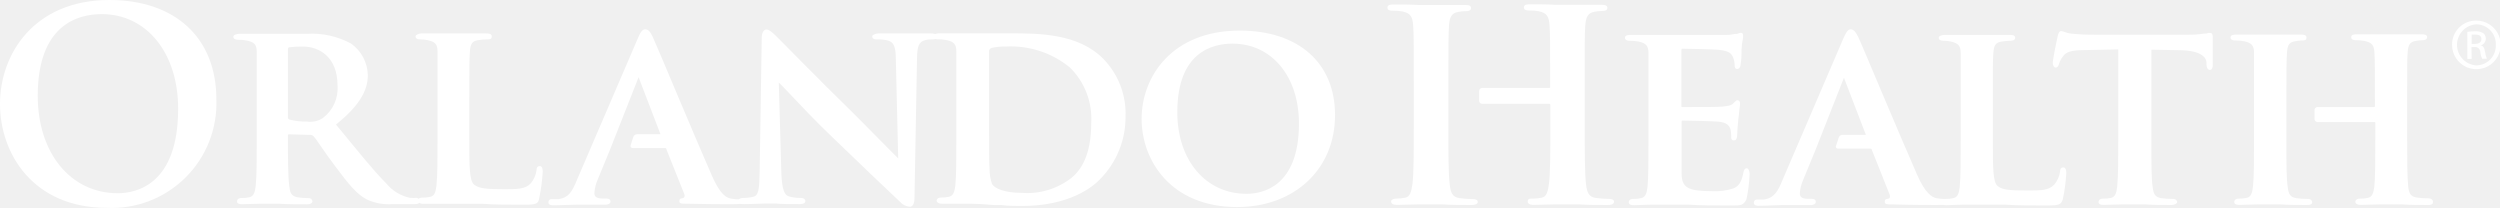
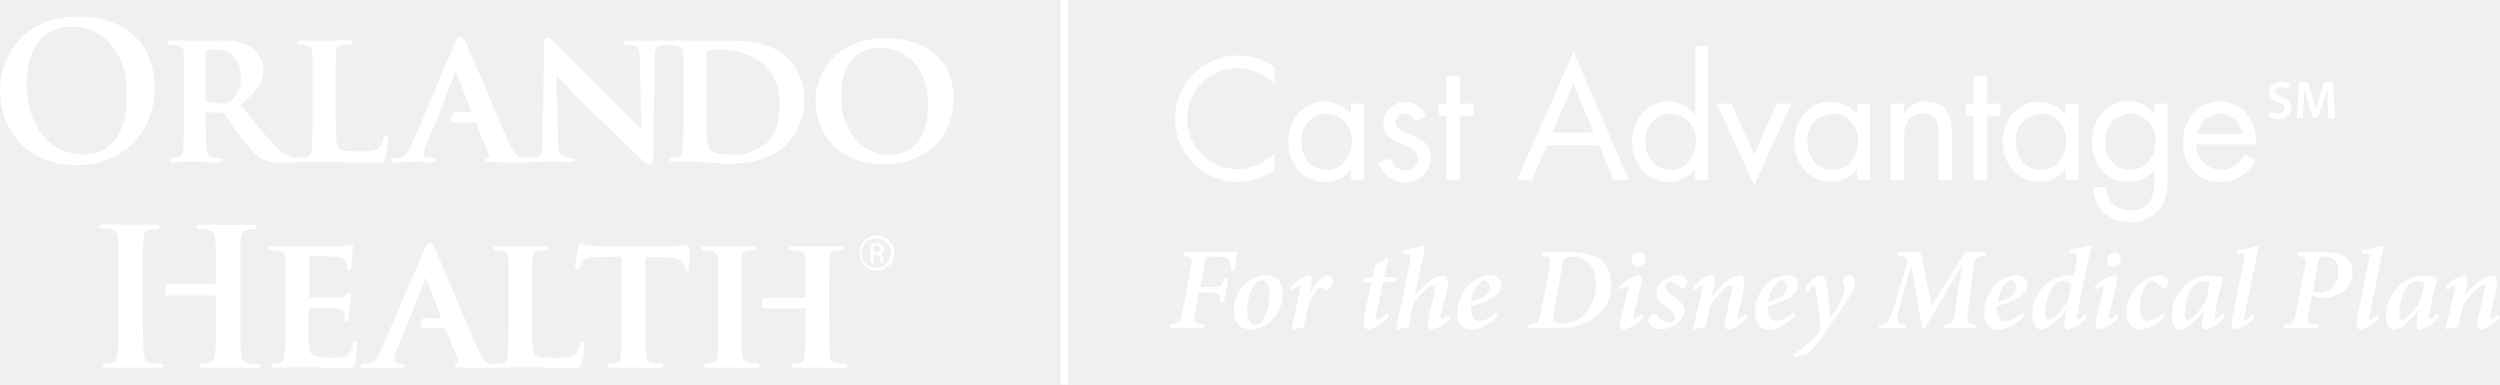
- <svg xmlns="http://www.w3.org/2000/svg" id="Layer_1" data-name="Layer 1" viewBox="0 0 255.01 21.19">
+ <svg xmlns="http://www.w3.org/2000/svg" id="Layer_1" data-name="Layer 1" viewBox="0 0 373.67 57.49">
  <g>
-     <path d="M434.39,387.5a2.48,2.48,0,1,1-2.46,2.47,2.44,2.44,0,0,1,2.46-2.47Zm0,.38a2.1,2.1,0,0,0,0,4.19,2,2,0,0,0,2-2.09,2,2,0,0,0-2-2.1Zm-.46,3.53h-.44v-2.76a5.39,5.39,0,0,1,.78-.06,1.48,1.48,0,0,1,.86.2.73.73,0,0,1-.29,1.25v0c.24,0,.41.26.46.67a2.49,2.49,0,0,0,.18.68H435a2,2,0,0,1-.19-.7.52.52,0,0,0-.59-.49h-.31Zm0-1.53h.32c.36,0,.67-.13.67-.47s-.18-.48-.67-.48l-.32,0Z" transform="translate(-181.81 -385.4)" fill="#fff" />
    <g>
-       <path d="M192.7,406.6c-7.48,0-10.89-5.5-10.89-10.6s3.49-10.6,11.16-10.6c6.73,0,10.91,3.88,10.91,10.12A10.68,10.68,0,0,1,192.7,406.6Zm-.51-19.76c-2.44,0-6.53,1.08-6.53,8.33,0,5.85,3.36,9.94,8.16,9.94,1.85,0,6.16-.84,6.16-8.6C200,390.82,196.77,386.84,192.19,386.84Z" transform="translate(-181.81 -385.4)" fill="#fff" />
-       <path d="M224.12,406.22h-2.25a5.27,5.27,0,0,1-2.61-.46c-1-.5-1.84-1.49-3.24-3.38-.53-.69-1.07-1.46-1.5-2.09s-.6-.87-.73-1a.48.48,0,0,0-.38-.13l-2.12-.06a.1.1,0,0,0-.11.11v.33c0,1.8,0,3.79.14,4.85.07.64.17,1,.85,1.14a8.86,8.86,0,0,0,1.14.08.35.35,0,0,1,.37.31c0,.1-.06.32-.56.32-.91,0-2.08,0-2.86-.06l-.82,0-1,0c-.61,0-1.37.05-1.92.05s-.53-.2-.53-.32.11-.31.44-.31a3.47,3.47,0,0,0,.82-.08c.43-.1.56-.48.64-1.14.11-1,.11-2.77.11-4.85v-4c0-3.48,0-4.1,0-4.83s-.23-1-1-1.16a3.83,3.83,0,0,0-.91-.08c-.3,0-.48-.12-.48-.32s.41-.29.59-.29c.78,0,1.62,0,2.3,0l.94,0,2,0,1.67,0a8.36,8.36,0,0,1,4.52,1,4.07,4.07,0,0,1,1.7,3.21c0,1.7-1,3.22-3.25,5.05l.28.33c2,2.42,3.51,4.33,4.85,5.67a4.29,4.29,0,0,0,2.42,1.47l.06,0a2.28,2.28,0,0,0,.55,0,.35.35,0,0,1,.38.31C224.66,406.22,224.28,406.22,224.12,406.22Zm-11.4-16.07a9.77,9.77,0,0,0-1.38.07c-.11,0-.16.08-.16.25v6.79c0,.22,0,.27.17.34a6.57,6.57,0,0,0,1.77.2,2.31,2.31,0,0,0,1.62-.36,3.78,3.78,0,0,0,1.5-3.32C216.24,391.19,214.34,390.15,212.72,390.15Z" transform="translate(-181.81 -385.4)" fill="#fff" />
-       <path d="M235.31,406.28c-1.73,0-3.08,0-4.24-.09l-.87,0-2.26,0h-.44l-.91,0h-.34c-.45,0-.91,0-1.29,0s-.54-.2-.54-.32.12-.31.46-.31a3.5,3.5,0,0,0,.81-.08c.44-.1.56-.48.64-1.14.11-1,.11-2.77.11-4.85v-4c0-3.48,0-4.1,0-4.83s-.23-1-1-1.16a3,3,0,0,0-.76-.08c-.4,0-.48-.17-.48-.32s.38-.29.57-.29c.64,0,1.38,0,2,0l1.22,0,1.39,0,2,0c.19,0,.59,0,.59.29s-.17.32-.51.32a5,5,0,0,0-.9.08c-.58.1-.77.36-.82,1.17s-.06,1.34-.06,4.82v4c0,2.89,0,4.34.49,4.74s1.27.47,3.09.47c1.32,0,2.16,0,2.71-.62a2.67,2.67,0,0,0,.57-1.33c0-.12,0-.41.34-.41.13,0,.29.1.29.58a17.61,17.61,0,0,1-.35,2.65C236.72,406.17,236.57,406.28,235.31,406.28Z" transform="translate(-181.81 -385.4)" fill="#fff" />
-       <path d="M274.62,406.49a1.45,1.45,0,0,1-1-.5c-1.37-1.28-4.27-4.05-6.89-6.58-1.67-1.59-3.29-3.31-4.36-4.44-.54-.56-.94-1-1.12-1.15l.26,9.21c.06,1.9.4,2.28.76,2.4a4,4,0,0,0,1.21.16c.35,0,.48.17.48.31,0,.32-.45.32-.61.32-1,0-1.84,0-2.39-.06l-.68,0-.4,0c-.48,0-1.29.06-2.14.06-.25,0-.62,0-.62-.32,0-.17.2-.31.46-.31a4.54,4.54,0,0,0,1.05-.11c.56-.14.64-.7.67-2.69l.21-13.53c0-.51.2-.85.48-.85s.6.3,1,.68l.09.09.33.33c1,1,4,4.08,6.95,6.95.92.91,2.34,2.34,3.48,3.5.78.79,1.41,1.43,1.59,1.6h0l-.24-10.07c0-1.42-.25-1.75-.75-1.94a4,4,0,0,0-1.21-.13c-.37,0-.45-.17-.45-.32s.4-.29.63-.29h0c.76,0,1.51,0,2.11,0l.9,0,.45,0c.43,0,1.08,0,1.86,0,.24,0,.61,0,.61.29s-.13.32-.48.32a2.25,2.25,0,0,0-.7.08c-.61.18-.78.57-.81,1.81l-.26,14.38C275.08,406.28,274.83,406.49,274.62,406.49Z" transform="translate(-181.81 -385.4)" fill="#fff" />
-       <path d="M286.07,406.41c-.65,0-1.39,0-2.1-.09l-.73,0c-1-.09-1.82-.14-2.38-.14h-.44l-.9,0h-.33c-.45,0-.92,0-1.31,0s-.53-.2-.53-.32.12-.31.45-.31a3.44,3.44,0,0,0,.81-.08c.44-.1.56-.48.65-1.14.1-1,.1-2.77.1-4.85v-4c0-3.48,0-4.1,0-4.83s-.24-1-1-1.16a3.92,3.92,0,0,0-.92-.08c-.3,0-.48-.12-.48-.32s.42-.29.6-.29c.73,0,1.51,0,2.2,0l1.22,0,1.35,0c.75,0,1.67,0,2.49,0,2.94,0,7,0,9.56,2.63a8,8,0,0,1,2.24,5.85A9,9,0,0,1,294,403.7C293.22,404.52,290.81,406.41,286.07,406.41Zm-1.69-16.26a5.44,5.44,0,0,0-1.42.14.35.35,0,0,0-.26.4c0,.77,0,2.64,0,4.45V398c0,2.34,0,4.15.05,4.62a4.53,4.53,0,0,0,.26,1.57c.29.43,1.24.88,3,.88a7.32,7.32,0,0,0,5.11-1.54c1.33-1.1,2-2.93,2-5.6a7.31,7.31,0,0,0-2.17-5.64A9.49,9.49,0,0,0,284.38,390.15Z" transform="translate(-181.81 -385.4)" fill="#fff" />
-       <path d="M308,406.52c-6.69,0-9.74-4.68-9.74-9s3.12-9,10-9c6,0,9.73,3.3,9.73,8.61C318,402.64,313.86,406.52,308,406.52Zm-.46-16.67c-2.11,0-5.64.9-5.64,7,0,4.9,2.9,8.32,7.06,8.32,1.61,0,5.35-.7,5.35-7.19C314.3,393.17,311.52,389.85,307.53,389.85Z" transform="translate(-181.81 -385.4)" fill="#fff" />
-       <path d="M256.41,406.23c-.82,0-2.55,0-4.53-.05h-.12c-.39,0-.65,0-.65-.25s.1-.29.36-.32a.23.23,0,0,0,.14-.12.33.33,0,0,0,0-.29l-1.83-4.59c0-.09-.08-.11-.17-.11h-3.26a.23.23,0,0,1-.2-.09.24.24,0,0,1,0-.23l.26-.82a.42.42,0,0,1,.38-.27h2.39v0l-2.24-5.84a.76.76,0,0,0,0-.11.45.45,0,0,0,0,.11l0,.05-2.9,7.35-1.26,3.06a4.09,4.09,0,0,0-.34,1.37c0,.3.1.57.86.57h.35c.29,0,.43.1.43.32s-.32.31-.46.31c-.39,0-.87,0-1.34,0s-.92,0-1.29,0l-.47,0c-.53,0-1.41.06-2.26.06-.18,0-.51,0-.51-.31a.31.31,0,0,1,.35-.32h.34l.35,0c1-.14,1.37-.72,1.89-2l6.18-14.37c.25-.6.45-.95.76-.95s.53.25.77.77,1.33,3.09,2.55,6,2.69,6.32,3.46,8.1c.87,2,1.5,2.32,2,2.4a5.35,5.35,0,0,0,.87.08c.34,0,.4.2.4.32S257.27,406.23,256.41,406.23Z" transform="translate(-181.81 -385.4)" fill="#fff" />
-       <path d="M331.89,406.31c-1.06,0-2.08,0-2.91-.06l-1.28,0-1.26,0c-.7,0-1.51.05-2.12.05-.41,0-.61-.12-.61-.35s.37-.29.51-.29a4.78,4.78,0,0,0,.94-.1c.46-.09.61-.55.73-1.42.13-1.11.13-3.24.13-5.7v-4.72c0-4.1,0-4.83-.06-5.69s-.22-1.28-1.09-1.46a5.25,5.25,0,0,0-1-.08c-.17,0-.54,0-.54-.32s.42-.31.65-.31c.85,0,1.79,0,2.55.05l1.31,0,1.31,0c.7,0,1.48,0,2.07,0,.31,0,.64,0,.64.31s-.36.32-.56.32a3.92,3.92,0,0,0-.76.08c-.64.12-.88.48-.93,1.46s-.06,1.59-.06,5.69v4.72c0,2.46,0,4.59.14,5.73.09.83.27,1.29,1,1.39a11.91,11.91,0,0,0,1.36.1c.41,0,.5.16.5.29S332.42,406.31,331.89,406.31Z" transform="translate(-181.81 -385.4)" fill="#fff" />
-       <path d="M345.82,406.31c-1.06,0-2.09,0-2.91-.06l-1.27,0-1.28,0c-.7,0-1.49.05-2.08.05-.16,0-.64,0-.64-.35s.36-.29.5-.29a4.37,4.37,0,0,0,.95-.1c.5-.1.62-.68.72-1.42.14-1.11.14-3.24.14-5.7v-2.36a.09.09,0,0,0-.09-.09H333a.31.31,0,0,1-.31-.31v-1a.31.31,0,0,1,.31-.31h6.84c.06,0,.09,0,.09-.11v-.56c0-4.1,0-4.83-.06-5.69s-.22-1.28-1.09-1.46a4.94,4.94,0,0,0-1-.08c-.17,0-.53,0-.53-.32s.41-.31.64-.31c.85,0,1.79,0,2.55.05l1.31,0,1.31,0c.69,0,1.48,0,2.07,0,.23,0,.64,0,.64.31s-.38.32-.56.32a3.92,3.92,0,0,0-.76.08c-.64.12-.88.48-.94,1.46s-.05,1.59-.05,5.69v4.72c0,2.46,0,4.59.13,5.73.1.83.28,1.29,1,1.39a11.91,11.91,0,0,0,1.36.1c.41,0,.5.16.5.29S346.35,406.31,345.82,406.31Z" transform="translate(-181.81 -385.4)" fill="#fff" />
-       <path d="M358.49,406.36c-1.85,0-3.23,0-4.35-.08l-1,0c-.69,0-1.28,0-1.77,0H351l-.91,0h0c-.56,0-1.13.05-1.61.05s-.53-.18-.53-.32.12-.32.45-.32a2.93,2.93,0,0,0,.81-.08c.44-.09.57-.47.65-1.13.1-1,.1-2.77.1-4.85v-4c0-3.47,0-4.1,0-4.82s-.23-1-1-1.17a4.69,4.69,0,0,0-.92-.08c-.43,0-.48-.22-.48-.31,0-.29.42-.29.61-.29l2.2,0,1.21,0H358c.31,0,.59-.07.79-.1l.2,0,.15-.05a.71.71,0,0,1,.23-.06c.09,0,.24,0,.24.29a1.12,1.12,0,0,1,0,.22,6.76,6.76,0,0,0-.16,1.26c0,.09,0,.26,0,.46,0,.39-.07.87-.1,1.06v0c0,.13-.11.4-.34.4s-.26-.24-.26-.37a2.14,2.14,0,0,0-.15-.8c-.17-.36-.32-.68-1.5-.79-.39-.05-3.21-.11-3.7-.11-.05,0-.08.05-.08.14v5.64c0,.17,0,.17.08.17,2.29,0,3.79,0,4.13-.05.54-.06.88-.1,1.08-.33l.16-.15c.09-.09.17-.17.27-.17a.29.29,0,0,1,.26.32c0,.09,0,.29-.08.76,0,.23-.06.53-.1.91s-.11,1.37-.11,1.52c0,.48-.17.59-.32.59a.25.25,0,0,1-.29-.27,2.32,2.32,0,0,0,0-.24,4.08,4.08,0,0,0-.06-.58c-.11-.37-.34-.74-1.25-.82-.41-.05-3.07-.11-3.69-.11,0,0-.06,0-.06.17v1.82c0,.23,0,.56,0,.93,0,.88,0,2,0,2.45,0,1.48.66,1.83,3.11,1.83a6,6,0,0,0,2.2-.29c.56-.25.82-.69,1-1.63.05-.22.11-.41.34-.41s.29.45.29.61a16.18,16.18,0,0,1-.32,2.54C359.65,406.36,359.38,406.36,358.49,406.36Z" transform="translate(-181.81 -385.4)" fill="#fff" />
-       <path d="M390.65,406.36c-1.75,0-3.1,0-4.24-.08l-.77,0c-.87,0-1.62,0-2.37,0h-.43l-.91,0h0c-.56,0-1.13.05-1.6.05s-.53-.2-.53-.32,0-.32.45-.32a2.93,2.93,0,0,0,.81-.08c.44-.09.56-.47.65-1.13.1-1,.1-2.77.1-4.85v-4c0-3.47,0-4.1,0-4.82s-.24-1-1-1.17a3,3,0,0,0-.75-.08c-.32,0-.49-.1-.49-.31s.38-.29.59-.29l2,0,1.22,0,1.33,0,2.08,0c.2,0,.58,0,.58.29s-.38.31-.5.31a5.88,5.88,0,0,0-.9.08c-.59.1-.77.36-.83,1.17s-.05,1.35-.05,4.82v4c0,2.88,0,4.33.48,4.74s1.28.46,3.1.46c1.31,0,2.15,0,2.7-.62a2.65,2.65,0,0,0,.58-1.32c0-.14,0-.41.34-.41.13,0,.29.1.29.58a17.45,17.45,0,0,1-.35,2.65C392.05,406.25,391.9,406.36,390.65,406.36Z" transform="translate(-181.81 -385.4)" fill="#fff" />
-       <path d="M403.3,406.31c-.94,0-1.89,0-2.65-.06l-1.17,0-1.14,0c-.66,0-1.41.05-1.94.05s-.53-.2-.53-.32.11-.32.45-.32a3.25,3.25,0,0,0,.81-.07c.44-.1.57-.5.64-1.14.11-1,.11-2.77.11-4.85v-9.16l-3.44.07c-1.36,0-1.9.19-2.22.67a2.38,2.38,0,0,0-.39.76c-.05.17-.12.35-.34.35s-.29-.34-.29-.46c0-.39.46-2.61.51-2.78s.12-.48.34-.48a.83.83,0,0,1,.31.08,3,3,0,0,0,.72.18,21.75,21.75,0,0,0,2.35.11H405a9.11,9.11,0,0,0,1.6-.11c.2,0,.34,0,.45-.07l.21,0c.26,0,.26.28.26.56s0,.73,0,1.26,0,1.19,0,1.5c0,.14-.05.45-.29.45s-.33-.24-.35-.52l0-.24c0-.37-.36-1.22-2.72-1.25l-2.9-.05v9.16c0,2.51,0,4,.13,4.87.09.68.24,1,.85,1.11a7.72,7.72,0,0,0,1.2.08c.31,0,.45.17.45.32S403.63,406.31,403.3,406.31Z" transform="translate(-181.81 -385.4)" fill="#fff" />
-       <path d="M429.49,406.31c-.93,0-1.86,0-2.61-.06l-1.12,0-1.18,0c-.66,0-1.42.05-1.93.05s-.59-.2-.59-.32.14-.32.45-.32a3.12,3.12,0,0,0,.84-.08c.43-.09.56-.47.65-1.13.1-1,.1-2.75.1-4.8v-1.75s0-.05-.06-.05h-5.83a.31.31,0,0,1-.31-.32v-.9a.31.31,0,0,1,.31-.31H424s.06,0,.06-.08v-.49c0-3.39,0-4.26-.05-5v0c-.05-.74-.23-1-1-1.17a4.3,4.3,0,0,0-.89-.08c-.4,0-.48-.17-.48-.31,0-.29.38-.29.59-.29l2.34,0,1.2,0,1.18,0,1.85,0c.21,0,.59,0,.59.29,0,.12-.07.31-.51.31a4.89,4.89,0,0,0-.68.08c-.56.1-.74.37-.8,1.17s-.05,1.35-.05,4.82v4c0,2.08,0,3.88.11,4.87.08.69.23,1,.87,1.11a7.64,7.64,0,0,0,1.2.08c.28,0,.45.16.45.32S430,406.31,429.49,406.31Z" transform="translate(-181.81 -385.4)" fill="#fff" />
-       <path d="M417.12,406.31c-.93,0-1.88,0-2.65-.06l-1.19,0-1.12,0c-.65,0-1.38.05-1.91.05s-.54-.2-.54-.32.12-.32.46-.32a3,3,0,0,0,.81-.08c.44-.09.56-.47.64-1.13.11-1,.11-2.77.11-4.85v-4c0-3.47,0-4.1,0-4.82s-.23-1-1-1.17a4.77,4.77,0,0,0-.92-.08c-.43,0-.48-.22-.48-.31,0-.29.41-.29.59-.29l2.27,0,1.19,0,1.2,0,1.93,0c.19,0,.57,0,.57.29s-.17.31-.51.31a4,4,0,0,0-.66.08c-.58.1-.77.36-.82,1.17s-.06,1.55-.06,5v3.9c0,2.46,0,3.94.14,4.82.08.68.23,1,.85,1.11a7.67,7.67,0,0,0,1.19.08c.31,0,.45.17.45.32S417.62,406.31,417.12,406.31Z" transform="translate(-181.81 -385.4)" fill="#fff" />
-       <path d="M379.37,406.31c-.83,0-2.55,0-4.54-.06h-.12c-.39,0-.65,0-.65-.26s.11-.29.36-.32a.2.2,0,0,0,.15-.11.38.38,0,0,0,0-.29l-1.83-4.59c0-.1-.08-.12-.17-.12H369.3a.22.22,0,0,1-.2-.1.2.2,0,0,1,0-.21l.27-.82a.41.41,0,0,1,.31-.27h2.46v0l-2.24-5.83,0-.11,0,.11v0l-2.9,7.36-1.26,3.06a4,4,0,0,0-.34,1.37c0,.29.1.56.86.56h.35c.29,0,.42.11.42.32s-.31.32-.45.32c-.39,0-.87,0-1.34,0s-.92,0-1.29,0l-.47,0c-.53,0-1.41.07-2.27.07-.17,0-.5,0-.5-.32a.31.31,0,0,1,.34-.32h.7c1.06-.16,1.44-.89,1.89-2l6.17-14.36c.26-.61.47-1,.77-1s.52.26.77.77,1.23,2.87,2.35,5.51c1.33,3.13,2.84,6.69,3.66,8.55s1.5,2.32,2,2.4a4.92,4.92,0,0,0,.87.08c.35,0,.4.2.4.32C380.47,406.27,380.23,406.31,379.37,406.31Z" transform="translate(-181.81 -385.4)" fill="#fff" />
+       <g>
+         <path d="M11.4,24.66C3.57,24.66,0,18.91,0,13.57S3.65,2.47,11.68,2.47c7.05,0,11.43,4.06,11.43,10.59A11.68,11.68,0,0,1,20,21.29,11.6,11.6,0,0,1,11.4,24.66ZM10.86,4C8.31,4,4,5.11,4,12.7c0,6.12,3.52,10.4,8.55,10.4,1.93,0,6.44-.88,6.44-9C19,8.14,15.67,4,10.86,4Z" fill="#fff" />
+         <path d="M44.3,24.27H41.94a5.52,5.52,0,0,1-2.74-.49c-1-.53-1.92-1.56-3.39-3.54-.55-.72-1.11-1.53-1.56-2.18s-.64-.91-.77-1.07a.49.49,0,0,0-.39-.14l-2.23-.06c-.07,0-.11,0-.11.12v.34c0,1.89,0,4,.14,5.07.08.68.18,1.1.89,1.2a9.8,9.8,0,0,0,1.2.08.36.36,0,0,1,.38.34c0,.1,0,.33-.58.33-1,0-2.18,0-3-.07l-.85,0-1,0c-.64,0-1.43.06-2,.06s-.56-.21-.56-.33.12-.34.47-.34a3.76,3.76,0,0,0,.85-.08c.46-.1.59-.5.68-1.2.1-1,.1-2.89.1-5.07V13c0-3.64,0-4.3,0-5s-.24-1-1-1.22a4.22,4.22,0,0,0-1-.09c-.32,0-.5-.12-.5-.33s.43-.3.62-.3c.81,0,1.7,0,2.41,0l1,0,2.1,0,1.75,0a8.77,8.77,0,0,1,4.73,1,4.23,4.23,0,0,1,1.78,3.35c0,1.79-1,3.37-3.4,5.29l.29.35c2,2.53,3.67,4.53,5.08,5.94a4.67,4.67,0,0,0,2.54,1.54h.06a2.52,2.52,0,0,0,.58.05.37.37,0,0,1,.39.34C44.86,24.27,44.47,24.27,44.3,24.27ZM32.36,7.43a7.68,7.68,0,0,0-1.45.09c-.12,0-.16.08-.16.26v7.11c0,.22,0,.28.18.35a6.8,6.8,0,0,0,1.85.21,2.41,2.41,0,0,0,1.69-.37A4,4,0,0,0,36,11.6C36,8.52,34.06,7.43,32.36,7.43Z" fill="#fff" />
+         <path d="M56,24.32c-1.82,0-3.23,0-4.44-.09h-.91c-.87,0-1.62,0-2.37,0h-.46l-.95,0-.36,0c-.46,0-.94,0-1.35,0s-.56-.21-.56-.33.13-.34.48-.34a3.82,3.82,0,0,0,.85-.08c.45-.1.58-.5.67-1.2.11-1,.11-2.89.11-5.07V13c0-3.64,0-4.3,0-5s-.24-1-1-1.22a2.72,2.72,0,0,0-.79-.09c-.42,0-.5-.18-.5-.33s.4-.3.59-.3c.67,0,1.46,0,2.15,0l1.27,0,1.45,0L52,6c.2,0,.61,0,.61.3s-.18.33-.52.33a5.61,5.61,0,0,0-1,.09c-.61.1-.8.38-.86,1.22s-.06,1.41-.06,5v4.22c0,3,0,4.54.51,5s1.33.48,3.24.48c1.38,0,2.26,0,2.84-.65a2.77,2.77,0,0,0,.59-1.38c0-.14.05-.44.36-.44.14,0,.3.1.3.61a18.44,18.44,0,0,1-.37,2.78C57.48,24.21,57.33,24.32,56,24.32Z" fill="#fff" />
+         <path d="M97.17,24.55A1.52,1.52,0,0,1,96.1,24c-1.44-1.34-4.48-4.24-7.22-6.89-1.74-1.66-3.44-3.46-4.56-4.64-.56-.59-1-1-1.17-1.21l.27,9.65c.06,2,.42,2.37.79,2.51a4.36,4.36,0,0,0,1.27.16c.37,0,.5.18.5.34,0,.33-.46.33-.64.33-1,0-1.92,0-2.5-.07l-.7,0-.43,0c-.5,0-1.35.07-2.24.07-.26,0-.64,0-.64-.33s.2-.34.47-.34a5,5,0,0,0,1.1-.11c.58-.15.67-.74.7-2.82l.23-14.16c0-.53.2-.89.5-.89s.63.31,1,.71l.1.1.34.34c1,1.06,4.2,4.27,7.28,7.27,1,1,2.45,2.46,3.63,3.66.83.84,1.49,1.51,1.68,1.69h0L95.63,8.84c0-1.49-.27-1.83-.8-2a3.94,3.94,0,0,0-1.26-.14c-.39,0-.47-.18-.47-.33s.42-.3.66-.3h0c.78,0,1.57,0,2.2,0l.94,0,.48,0c.44,0,1.13,0,1.94,0,.25,0,.64,0,.64.3s-.13.33-.5.33a2.23,2.23,0,0,0-.74.09c-.63.19-.81.59-.84,1.89l-.28,15.06C97.64,24.33,97.39,24.55,97.17,24.55Z" fill="#fff" />
+         <path d="M109.14,24.46c-.67,0-1.44,0-2.19-.09l-.76-.05c-1-.09-1.91-.14-2.5-.14h-.45l-.95,0-.35,0c-.47,0-1,0-1.36,0s-.56-.21-.56-.33.12-.34.47-.34a3.76,3.76,0,0,0,.85-.08c.46-.1.59-.5.68-1.2.11-1,.11-2.89.11-5.07V13c0-3.64,0-4.3,0-5s-.24-1-1-1.22a4.26,4.26,0,0,0-1-.09c-.31,0-.49-.12-.49-.33s.43-.3.62-.3c.76,0,1.58,0,2.31,0l1.28,0,1.41,0c.78,0,1.75,0,2.6,0,3.08,0,7.29,0,10,2.75a8.38,8.38,0,0,1,2.35,6.13,9.41,9.41,0,0,1-2.72,6.71C116.64,22.48,114.12,24.46,109.14,24.46Zm-1.77-17a5.2,5.2,0,0,0-1.47.16.36.36,0,0,0-.28.41c0,.82,0,2.77,0,4.67v3c0,2.45,0,4.34.06,4.83a4.82,4.82,0,0,0,.26,1.64c.31.45,1.3.93,3.17.93a7.64,7.64,0,0,0,5.34-1.61c1.4-1.16,2.08-3.07,2.08-5.87a7.65,7.65,0,0,0-2.27-5.9A10,10,0,0,0,107.37,7.43Z" fill="#fff" />
+         <path d="M132.1,24.57c-7,0-10.2-4.89-10.2-9.43s3.27-9.43,10.45-9.43c6.28,0,10.19,3.45,10.19,9C142.54,20.52,138.25,24.57,132.1,24.57Zm-.48-17.44c-2.21,0-5.91.94-5.91,7.28,0,5.13,3,8.72,7.4,8.72,1.68,0,5.6-.74,5.6-7.54C138.71,10.6,135.79,7.13,131.62,7.13Z" fill="#fff" />
+         <path d="M78.1,24.28c-.86,0-2.67,0-4.75-.06h-.12c-.41,0-.68,0-.68-.28s.11-.3.37-.32a.28.28,0,0,0,.16-.13.32.32,0,0,0,0-.3l-1.91-4.81c0-.1-.09-.11-.18-.11H67.58a.25.25,0,0,1-.25-.34l.28-.86a.43.43,0,0,1,.4-.28H70.5s0,0,0,0l-2.35-6.1,0-.12s0,.08-.05.11v0l-3,7.7L63.7,21.59A4.22,4.22,0,0,0,63.35,23c0,.31.11.6.9.6h.36c.31,0,.45.1.45.32s-.33.34-.47.34c-.42,0-.92,0-1.4-.05s-1,0-1.36,0l-.5,0c-.54,0-1.47.07-2.36.07-.19,0-.53,0-.53-.34a.32.32,0,0,1,.36-.32l.36,0,.37,0c1-.15,1.43-.75,2-2L68,6.49c.27-.63.48-1,.8-1s.55.27.8.81,1.4,3.23,2.68,6.24,2.81,6.62,3.62,8.48c.91,2.06,1.57,2.42,2,2.51a6.1,6.1,0,0,0,.92.09c.35,0,.41.2.41.32C79.25,24.24,79,24.28,78.1,24.28Z" fill="#fff" />
+       </g>
+       <g>
+         <path d="M131.06,35.22a2.6,2.6,0,1,1-2.58,2.59,2.56,2.56,0,0,1,2.58-2.59Zm0,.4a2.2,2.2,0,1,0,2.09,2.2,2.13,2.13,0,0,0-2.09-2.2Zm-.48,3.7h-.46V36.43a5.71,5.71,0,0,1,.82-.07,1.53,1.53,0,0,1,.9.22.71.71,0,0,1,.26.6.72.72,0,0,1-.57.7v0c.26.05.43.28.49.71a2.62,2.62,0,0,0,.18.71h-.48a2.14,2.14,0,0,1-.2-.73.54.54,0,0,0-.62-.52h-.32Zm0-1.6h.33c.38,0,.71-.14.71-.5s-.19-.51-.71-.51a2.19,2.19,0,0,0-.33,0Z" fill="#fff" />
+         <path d="M23.8,55c-1.1,0-2.18,0-3-.06l-1.34,0-1.32,0c-.74,0-1.58.06-2.22.06-.42,0-.64-.13-.64-.37s.39-.3.53-.3a4.45,4.45,0,0,0,1-.11c.48-.1.63-.57.76-1.48.14-1.17.14-3.39.14-6v-5c0-4.28,0-5-.06-5.95s-.24-1.34-1.15-1.53a5.56,5.56,0,0,0-1.07-.08c-.18,0-.56,0-.56-.34s.43-.33.67-.33c.89,0,1.88,0,2.68.06l1.36,0,1.37,0c.73,0,1.56,0,2.17,0,.33,0,.68,0,.68.33s-.39.34-.59.34a4.3,4.3,0,0,0-.8.08c-.67.12-.92.51-1,1.53s-.05,1.67-.05,5.95v5c0,2.58,0,4.8.14,6,.09.86.28,1.35,1,1.45a13,13,0,0,0,1.42.11c.43,0,.53.16.53.3S24.36,55,23.8,55Z" fill="#fff" />
+         <path d="M38.39,55c-1.11,0-2.19,0-3-.06l-1.33,0-1.34,0c-.73,0-1.56.06-2.18.06-.16,0-.66,0-.66-.37s.38-.3.52-.3a4.71,4.71,0,0,0,1-.11c.52-.1.64-.71.75-1.48.14-1.17.14-3.39.14-6V44.26a.09.09,0,0,0-.09-.09H25a.32.32,0,0,1-.32-.32v-1A.32.32,0,0,1,25,42.5h7.16q.09,0,.09-.12v-.59c0-4.28,0-5-.06-5.95S32,34.5,31,34.31A5.41,5.41,0,0,0,30,34.23c-.18,0-.55,0-.55-.34s.43-.33.66-.33c.89,0,1.88,0,2.67.06l1.38,0,1.36,0c.73,0,1.56,0,2.18,0,.23,0,.67,0,.67.33s-.39.34-.59.34a4.3,4.3,0,0,0-.8.08c-.67.12-.92.51-1,1.53s-.06,1.67-.06,5.95v5c0,2.58,0,4.8.14,6,.09.86.29,1.35,1,1.45a13.16,13.16,0,0,0,1.42.11c.44,0,.53.16.53.3S39,55,38.39,55Z" fill="#fff" />
+         <path d="M51.66,55c-1.94,0-3.39,0-4.56-.09l-1,0-1.86,0h-.45l-1,0h0c-.58,0-1.19.06-1.69.06s-.55-.19-.55-.34.12-.33.47-.33a3.3,3.3,0,0,0,.85-.08c.46-.1.59-.5.67-1.19.11-1,.11-2.9.11-5.08V43.73c0-3.64,0-4.3,0-5s-.25-1-1-1.22a4.23,4.23,0,0,0-1-.09c-.45,0-.5-.23-.5-.33,0-.3.44-.3.64-.3l2.3,0,1.27,0h1.19l3.77,0c1,0,1.64,0,1.78,0,.32,0,.62-.07.83-.1l.2,0,.16-.06a.82.82,0,0,1,.25-.06c.09,0,.24,0,.24.3a1.29,1.29,0,0,1,0,.24,7.15,7.15,0,0,0-.16,1.31c0,.1,0,.28,0,.49,0,.4-.07.91-.11,1.1v0c0,.14-.11.42-.35.42s-.28-.25-.28-.39a2.17,2.17,0,0,0-.16-.84c-.17-.38-.33-.71-1.56-.83-.42-.06-3.36-.11-3.88-.11,0,0-.08,0-.08.15v5.9c0,.17,0,.17.08.17,2.4,0,4,0,4.33-.05.56,0,.92-.1,1.12-.34l.17-.16c.1-.1.18-.18.29-.18a.3.3,0,0,1,.27.33c0,.1,0,.31-.08.8,0,.25-.07.55-.11,1s-.11,1.43-.11,1.59c0,.51-.19.61-.34.61s-.3-.17-.3-.27,0-.17,0-.26,0-.39-.06-.6c-.12-.4-.36-.78-1.31-.86C49.64,46,46.86,46,46.21,46c0,0-.06,0-.06.17V48c0,.24,0,.59,0,1,0,.92,0,2.07,0,2.57.05,1.54.69,1.91,3.26,1.91a6.53,6.53,0,0,0,2.3-.3c.58-.26.85-.73,1-1.71.05-.23.12-.43.36-.43s.31.47.31.64a15.48,15.48,0,0,1-.35,2.66C52.87,55,52.59,55,51.66,55Z" fill="#fff" />
+         <path d="M85.32,55c-1.83,0-3.25,0-4.44-.09h-.8c-.91,0-1.7,0-2.48,0h-.46l-1,0h0c-.58,0-1.18.06-1.67.06s-.56-.21-.56-.34,0-.33.47-.33a3.34,3.34,0,0,0,.86-.08c.45-.1.58-.5.67-1.19C76,52,76,50.13,76,48V43.73c0-3.64,0-4.3,0-5s-.24-1-1-1.22a3.24,3.24,0,0,0-.79-.09c-.34,0-.5-.11-.5-.33s.39-.3.61-.3l2.12,0,1.28,0,1.4,0,2.17,0c.22,0,.61,0,.61.3s-.4.33-.53.33a5.32,5.32,0,0,0-.94.09c-.61.1-.81.37-.86,1.22s-.06,1.41-.06,5V48c0,3,0,4.54.5,5s1.34.49,3.24.49c1.38,0,2.27,0,2.84-.65a2.73,2.73,0,0,0,.6-1.39c0-.14,0-.43.36-.43.13,0,.3.11.3.61A18,18,0,0,1,87,54.31C86.78,54.9,86.63,55,85.32,55Z" fill="#fff" />
+         <path d="M98.56,55c-1,0-2,0-2.76-.06l-1.23,0-1.2,0c-.69,0-1.47.06-2,.06s-.56-.21-.56-.34.13-.33.48-.33a2.9,2.9,0,0,0,.84-.08c.46-.1.6-.52.68-1.19.11-1,.11-2.9.11-5.08V38.36l-3.6.08c-1.42,0-2,.2-2.33.7a2.5,2.5,0,0,0-.4.8c-.06.18-.13.35-.36.35s-.3-.35-.3-.47c0-.41.48-2.73.53-2.91s.13-.51.36-.51a1.15,1.15,0,0,1,.32.08,3.09,3.09,0,0,0,.76.2,23.77,23.77,0,0,0,2.46.11h10a9.91,9.91,0,0,0,1.67-.11l.47-.08.22,0c.27,0,.27.3.27.58s0,.77,0,1.33,0,1.25,0,1.57c0,.15,0,.47-.31.47s-.33-.24-.35-.55l0-.25c0-.39-.38-1.28-2.85-1.31l-3,0V48c0,2.63,0,4.2.13,5.1.1.71.25,1.07.89,1.17a8.52,8.52,0,0,0,1.26.08c.32,0,.47.17.47.33S98.91,55,98.56,55Z" fill="#fff" />
+         <path d="M126,55c-1,0-1.94,0-2.72-.06l-1.18,0-1.24,0c-.69,0-1.48.06-2,.06s-.61-.21-.61-.34.15-.33.47-.33a3.28,3.28,0,0,0,.87-.08c.46-.1.59-.5.68-1.19.11-1,.11-2.87.11-5V46.17a.06.06,0,0,0-.06-.06h-6.1a.32.32,0,0,1-.33-.32v-.94a.33.33,0,0,1,.33-.33h6.1s.06,0,.06-.09v-.5c0-3.56,0-4.47,0-5.21v0c-.06-.78-.25-1-1-1.22a4.16,4.16,0,0,0-.94-.09c-.42,0-.5-.18-.5-.33s.4-.3.62-.3l2.45,0c.53,0,1,0,1.25,0l1.24,0,1.94,0c.21,0,.61,0,.61.3,0,.12-.06.33-.52.33a4.18,4.18,0,0,0-.72.09c-.59.1-.78.37-.84,1.22s-.06,1.41-.06,5V48c0,2.18,0,4.06.12,5.1.09.72.24,1.07.92,1.17a8.3,8.3,0,0,0,1.25.08c.29,0,.47.17.47.33S126.51,55,126,55Z" fill="#fff" />
+         <path d="M113,55c-1,0-2,0-2.77-.06l-1.25,0-1.18,0c-.67,0-1.43.06-2,.06s-.56-.21-.56-.34.13-.33.47-.33a3.34,3.34,0,0,0,.86-.08c.45-.1.58-.5.67-1.19.11-1,.11-2.9.11-5.08V43.73c0-3.64,0-4.3,0-5s-.24-1-1-1.22a4.23,4.23,0,0,0-1-.09c-.45,0-.5-.23-.5-.33,0-.3.43-.3.61-.3l2.38,0,1.25,0,1.25,0,2,0c.19,0,.59,0,.59.3s-.18.33-.53.33a3.43,3.43,0,0,0-.69.09c-.61.1-.81.37-.86,1.22s-.06,1.61-.06,5.25V48c0,2.58,0,4.13.14,5,.09.71.25,1.07.89,1.17a8.38,8.38,0,0,0,1.25.08c.33,0,.47.17.47.33S113.56,55,113,55Z" fill="#fff" />
+         <path d="M73.51,55c-.86,0-2.67,0-4.75-.06h-.12c-.41,0-.68,0-.68-.27s.11-.3.38-.33a.2.2,0,0,0,.14-.12.34.34,0,0,0,0-.31l-1.9-4.8a.18.18,0,0,0-.19-.13H63a.25.25,0,0,1-.21-.09.27.27,0,0,1,0-.23l.28-.85a.43.43,0,0,1,.33-.29h2.58a.1.1,0,0,0,0,0l-2.35-6.1a.53.53,0,0,0,0-.12.42.42,0,0,0,0,.12v0l-3,7.7-1.33,3.2a4.6,4.6,0,0,0-.35,1.43c0,.31.11.6.9.6H60c.3,0,.44.1.44.33S60.14,55,60,55c-.41,0-.92,0-1.4,0s-1,0-1.36,0l-.49,0c-.56,0-1.47.07-2.37.07-.18,0-.52,0-.52-.34a.32.32,0,0,1,.35-.33h.73c1.11-.17,1.5-.94,2-2.07l6.46-15c.27-.64.48-1,.81-1s.55.28.8.81,1.29,3,2.46,5.77c1.4,3.28,3,7,3.83,9s1.57,2.42,2,2.52a5.42,5.42,0,0,0,.91.08c.37,0,.42.21.42.33C74.66,54.92,74.42,55,73.51,55Z" fill="#fff" />
+       </g>
    </g>
+     <g>
+       <path d="M190.53,12.6A7.81,7.81,0,0,0,185,10.18a7.56,7.56,0,0,0,0,15.12,8,8,0,0,0,5.52-2.42V25.4a9.38,9.38,0,0,1-5.45,1.79,9.45,9.45,0,1,1,0-18.9,8.81,8.81,0,0,1,5.45,1.79Z" fill="#fff" />
+       <path d="M203.88,26.88h-1.94V25.3h0A4.8,4.8,0,0,1,198,27.19c-3.34,0-5.45-2.83-5.45-6s2.06-6,5.47-6a5,5,0,0,1,3.91,1.94h0V15.49h1.94Zm-9.38-5.82c0,2.23,1.31,4.34,3.74,4.34s3.8-2,3.8-4.32A3.81,3.81,0,0,0,198.21,17,3.87,3.87,0,0,0,194.5,21.06Z" fill="#fff" />
+       <path d="M211.58,18.13A1.8,1.8,0,0,0,210,17a1.38,1.38,0,0,0-1.4,1.27c0,1,1.31,1.42,2.64,2s2.64,1.36,2.64,3.27a3.72,3.72,0,0,1-3.85,3.71,4.1,4.1,0,0,1-4-2.88l1.73-.73c.48,1.07,1,1.82,2.32,1.82a1.74,1.74,0,0,0,1.84-1.75c0-2.54-5.13-1.67-5.13-5.26a3.24,3.24,0,0,1,3.39-3.22,3.44,3.44,0,0,1,3,2.11Z" fill="#fff" />
+       <path d="M218.2,26.88h-1.94v-9.6h-1.19V15.49h1.19v-4.1h1.94v4.1h2v1.79h-2Z" fill="#fff" />
+       <path d="M231.2,21.69,229,26.88h-2.23L235.2,7.73l8.22,19.15h-2.26L239,21.69Zm4-9.21L232,19.8h6.18Z" fill="#fff" />
+       <path d="M253.37,25.3h-.05a4.83,4.83,0,0,1-3.92,1.89c-3.35,0-5.46-2.83-5.46-6s2.06-6,5.48-6a4.92,4.92,0,0,1,3.9,1.94h.05V6.88h1.94v20h-1.94Zm-7.44-4.24c0,2.23,1.31,4.34,3.73,4.34s3.81-2,3.81-4.32A3.81,3.81,0,0,0,249.64,17,3.87,3.87,0,0,0,245.93,21.06Z" fill="#fff" />
+       <path d="M262.19,23.14l3.39-7.65h2.18l-5.57,12.14-5.6-12.14h2.2Z" fill="#fff" />
+       <path d="M279.53,26.88h-1.94V25.3h0a4.8,4.8,0,0,1-3.93,1.89c-3.34,0-5.45-2.83-5.45-6s2.06-6,5.48-6a4.94,4.94,0,0,1,3.9,1.94h0V15.49h1.94Zm-9.37-5.82c0,2.23,1.3,4.34,3.73,4.34s3.8-2,3.8-4.32A3.81,3.81,0,0,0,273.86,17,3.86,3.86,0,0,0,270.16,21.06Z" fill="#fff" />
+       <path d="M284.57,16.87h.05a3.82,3.82,0,0,1,3.24-1.7c3.16,0,3.88,2.28,3.88,5v6.76H289.8V20.45c0-1.84-.14-3.49-2.4-3.49-2.66,0-2.83,2.48-2.83,4.51v5.41h-1.94V15.49h1.94Z" fill="#fff" />
+       <path d="M297,26.88H295v-9.6h-1.18V15.49H295v-4.1H297v4.1h2v1.79h-2Z" fill="#fff" />
+       <path d="M310.66,26.88h-1.94V25.3h0a4.8,4.8,0,0,1-3.93,1.89c-3.34,0-5.45-2.83-5.45-6s2.06-6,5.47-6a5,5,0,0,1,3.91,1.94h0V15.49h1.94Zm-9.38-5.82c0,2.23,1.31,4.34,3.74,4.34s3.8-2,3.8-4.32A3.81,3.81,0,0,0,305,17,3.87,3.87,0,0,0,301.28,21.06Z" fill="#fff" />
+       <path d="M324,26.32c0,1.82,0,3.39-1.16,4.89a5.5,5.5,0,0,1-4.41,2c-3.17,0-5.52-2-5.6-5.23h1.94a3.38,3.38,0,0,0,3.64,3.44c3,0,3.65-2.2,3.65-4.77V25.3h0a5,5,0,0,1-3.95,1.89c-3.32,0-5.43-2.79-5.43-6s2.13-6.06,5.5-6.06a4.74,4.74,0,0,1,3.88,1.94h0V15.49H324Zm-9.37-5.26c0,2.23,1.3,4.34,3.73,4.34s3.8-2,3.8-4.32A3.81,3.81,0,0,0,318.36,17,3.86,3.86,0,0,0,314.66,21.06Z" fill="#fff" />
+       <path d="M328.29,21.59A3.7,3.7,0,0,0,332,25.4a3.91,3.91,0,0,0,3.47-2.35l1.65.94a5.74,5.74,0,0,1-5.26,3.2c-3.39,0-5.57-2.59-5.57-5.86s2-6.16,5.52-6.16,5.6,3,5.4,6.42ZM335.2,20a3.49,3.49,0,0,0-3.34-3,3.6,3.6,0,0,0-3.47,3Z" fill="#fff" />
+     </g>
+     <rect x="158.55" width="1.07" height="57.49" fill="#fff" />
+     <g>
+       <path d="M184.89,37.69c0,.42-.19,1.78-.31,2.71l-.58.05a4.07,4.07,0,0,0-.3-1.57c-.19-.37-.5-.51-1.68-.51h-1.1c-.59,0-.68.12-.8.72l-.72,3.83H181c1.5,0,1.57-.14,2.06-1.28h.56l-.68,3.5h-.58c0-1.29-.07-1.43-1.55-1.43h-1.6l-.57,3.13c-.27,1.4-.13,1.54,1.43,1.66l-.14.54h-5.06l.14-.54c1.25-.12,1.4-.28,1.67-1.66L178,39.91c.26-1.44.19-1.56-1.18-1.68l.13-.54Z" fill="#fff" />
+       <path d="M184.44,46.44a5.25,5.25,0,0,1,2.62-4.68,4.69,4.69,0,0,1,2.16-.63c1.62,0,2.5,1.09,2.5,2.77a5.56,5.56,0,0,1-1.87,4.23A4.64,4.64,0,0,1,187,49.25C185,49.25,184.44,47.8,184.44,46.44Zm3.67,2c.77-.31,1.63-2.17,1.63-4.55,0-1.38-.51-2-1.17-2a1.32,1.32,0,0,0-.51.1c-.54.27-1.64,1.72-1.64,4.54,0,1.31.54,2,1.2,2A1.19,1.19,0,0,0,188.11,48.41Z" fill="#fff" />
+       <path d="M195.78,44c.86-1.61,1.8-2.84,2.54-2.84a1,1,0,0,1,.8.46.85.85,0,0,1-.05,1,2.47,2.47,0,0,1-.56.67c-.16.1-.3.12-.42,0a1,1,0,0,0-.67-.33c-.17,0-.38.11-.75.61a8.31,8.31,0,0,0-1.08,2c-.25,1-.51,2.34-.69,3.36a11.73,11.73,0,0,0-1.71.35l-.14-.14c.43-1.84.86-3.77,1.21-5.64.1-.56.1-.79,0-.79a3,3,0,0,0-1.12.7l-.26-.45a5.42,5.42,0,0,1,2.73-1.79c.49,0,.59.67.31,2l-.17.81Z" fill="#fff" />
+       <path d="M208.38,42.13l-1.66.09-.95,4.55c-.17.8-.09,1,.09,1a3.94,3.94,0,0,0,1.49-.94l.26.42a5.19,5.19,0,0,1-3.08,2c-.56,0-.93-.57-.53-2.43l1-4.6h-1.26l-.08-.18.47-.61h1l.38-1.63,1.79-1.2.19.15-.61,2.68h2Z" fill="#fff" />
+       <path d="M216.8,47.49A5,5,0,0,1,214,49.25c-.52,0-.75-.47-.44-1.87l.9-3.81c.17-.76.08-1-.16-1-.65,0-2.23,1.54-3.08,2.94-.21.85-.53,2.52-.7,3.43a12.33,12.33,0,0,0-1.75.36l-.12-.14c.73-3.34,1.43-6.68,2.11-10.32.16-.86,0-.91-.7-.95h-.42l.13-.53a20.05,20.05,0,0,0,3-.61c.21,0,.25.14.14.61l-1.45,6.88h0a10.48,10.48,0,0,1,2.84-2.59,3.1,3.1,0,0,1,1.35-.46c.44,0,1.08.28.58,2.47L215.4,47c-.11.53-.07.68,0,.68a2.82,2.82,0,0,0,1.08-.7Z" fill="#fff" />
+       <path d="M223.92,47.15c-1.56,1.63-2.89,2.1-4,2.1s-2.08-.52-2.08-2.59A5.78,5.78,0,0,1,220,42.2a4.93,4.93,0,0,1,2.69-1.07,1.52,1.52,0,0,1,1.72,1.47c0,1.79-2.8,2.68-4.54,3.14,0,.19,0,.35,0,.49,0,.91.31,1.76,1.26,1.76a4.13,4.13,0,0,0,2.53-1.31Zm-2.59-5a4.27,4.27,0,0,0-1.44,3c2.1-.62,2.77-1.37,2.77-2.26,0-.67-.4-1-.74-1A1,1,0,0,0,221.33,42.1Z" fill="#fff" />
+       <path d="M234.94,37.69c3.66,0,5.87,1.48,5.87,4.81a6,6,0,0,1-2.89,5.28,10.17,10.17,0,0,1-5.5,1.26h-4l.14-.54c1.31-.12,1.47-.33,1.71-1.63l1.34-7c.26-1.38.15-1.54-1.21-1.68l.14-.54Zm-2.67,9c-.18.89-.13,1.22.17,1.43a1.79,1.79,0,0,0,1,.25c3.12,0,5.1-2.73,5.1-6,0-2.29-1.21-4-3.63-4a1.7,1.7,0,0,0-1,.19c-.15.13-.24.34-.35.9Z" fill="#fff" />
+       <path d="M245.64,47.38a5.43,5.43,0,0,1-2.91,1.87c-.46,0-.79-.33-.42-1.83l1-4.12c.11-.42.13-.59,0-.59a3.56,3.56,0,0,0-1.1.65l-.25-.44a6.25,6.25,0,0,1,3-1.8c.47,0,.52.64.27,1.61l-1.06,4.34c-.11.47-.07.64,0,.64a3.25,3.25,0,0,0,1.16-.75Zm.29-8.73a1.2,1.2,0,0,1-1.17,1.22.84.84,0,0,1-.89-.94,1.21,1.21,0,0,1,1.19-1.23A.86.86,0,0,1,245.93,38.65Z" fill="#fff" />
+       <path d="M246.37,47.91A1.14,1.14,0,0,1,247,47c.26-.16.4-.13.54,0a2.73,2.73,0,0,0,1.89,1.23.84.84,0,0,0,.93-.79c0-.39-.23-.72-1.09-1.37s-1.68-1.2-1.68-2.24a2.31,2.31,0,0,1,1-1.85,3.78,3.78,0,0,1,2.09-.88c.87,0,1.52.55,1.52,1.11a1.09,1.09,0,0,1-.54.87c-.2.12-.35.11-.46-.07a2,2,0,0,0-1.5-.93.73.73,0,0,0-.77.76c0,.52.54,1,1.2,1.43,1,.7,1.62,1.3,1.62,2.17,0,1.49-1.93,2.78-3.4,2.78C247.4,49.25,246.39,48.64,246.37,47.91Z" fill="#fff" />
+       <path d="M261.18,47.45c-1.21,1.28-2.24,1.8-2.81,1.8s-.76-.4-.42-1.85c.3-1.24.58-2.49.86-3.73.23-.93.13-1.12-.1-1.14-.63,0-2.38,1.95-3.08,3.17-.23.91-.51,2.08-.72,3.19a10.76,10.76,0,0,0-1.73.35l-.13-.14c.46-1.82.93-3.78,1.35-5.78.12-.54.11-.68,0-.68a3.46,3.46,0,0,0-1.12.73l-.22-.49a5.13,5.13,0,0,1,2.78-1.75c.45,0,.63.56.28,2.12l-.26,1.1h0a11.8,11.8,0,0,1,2.78-2.73,2.69,2.69,0,0,1,1.35-.49c.53,0,1.07.32.53,2.63l-.77,3.32c-.11.44-.07.62.05.62a2.81,2.81,0,0,0,1.1-.74Z" fill="#fff" />
+       <path d="M268.33,47.15c-1.55,1.63-2.88,2.1-3.95,2.1s-2.08-.52-2.08-2.59a5.77,5.77,0,0,1,2.06-4.46,5,5,0,0,1,2.7-1.07,1.51,1.51,0,0,1,1.71,1.47c0,1.79-2.8,2.68-4.53,3.14a4.44,4.44,0,0,0,0,.49c0,.91.32,1.76,1.26,1.76A4.15,4.15,0,0,0,268,46.68Zm-2.59-5a4.23,4.23,0,0,0-1.43,3c2.1-.62,2.76-1.37,2.76-2.26,0-.67-.4-1-.73-1A1.08,1.08,0,0,0,265.74,42.1Z" fill="#fff" />
+       <path d="M273.64,47.49c.85-1.28,2.06-3.12,2.06-4.36a2.48,2.48,0,0,0-.24-.89.72.72,0,0,1,.05-.56,1,1,0,0,1,.87-.55c.42,0,.83.39.84,1.11a4,4,0,0,1-.66,1.92c-.79,1.33-2,3.08-3,4.46a49.82,49.82,0,0,1-3.24,4.24l-2.13.52-.14-.43a15,15,0,0,0,4-3.52,38.65,38.65,0,0,0-.59-5.85c-.12-.7-.25-.89-.37-.89s-.49.32-1,1l-.35-.46c.68-1.08,1.64-2,2.36-2s.91.63,1.1,2.24c.18,1.4.28,2.65.37,4.12Z" fill="#fff" />
+       <path d="M296.72,38.23c-1.4.14-1.47.21-1.66,1.54-.39,2.55-.63,4.57-.91,6.86-.21,1.64-.13,1.75,1.24,1.87l-.12.54h-4.78l.14-.54c1.19-.12,1.29-.24,1.56-1.87.36-2.52.73-4.69,1.1-7h-.07l-5.43,9.35h-.49c-.5-3-1-5.86-1.62-9.24h-.06l-1.22,4.43a27.09,27.09,0,0,0-.79,3.23c-.12.79.11,1,1.28,1.14l-.12.54h-4l.14-.54c.94-.09,1.31-.33,1.62-1.14.23-.59.55-1.47,1.11-3.34l1.15-3.81c.48-1.61.39-1.84-1.19-2l.18-.54h3.29c.54,2.66,1.1,5.14,1.68,8l4.9-8h3.22Z" fill="#fff" />
+       <path d="M302.65,47.15c-1.56,1.63-2.89,2.1-4,2.1s-2.08-.52-2.08-2.59a5.78,5.78,0,0,1,2.07-4.46,5,5,0,0,1,2.69-1.07,1.52,1.52,0,0,1,1.72,1.47c0,1.79-2.8,2.68-4.54,3.14,0,.19,0,.35,0,.49,0,.91.31,1.76,1.26,1.76a4.13,4.13,0,0,0,2.53-1.31Zm-2.59-5a4.27,4.27,0,0,0-1.44,3c2.11-.62,2.77-1.37,2.77-2.26,0-.67-.4-1-.74-1A1,1,0,0,0,300.06,42.1Z" fill="#fff" />
+       <path d="M311.93,47.36a4.77,4.77,0,0,1-2.86,1.89c-.4,0-.71-.26-.43-1.66l.26-1.26h0a11.4,11.4,0,0,1-2.13,2.15,2.89,2.89,0,0,1-1.7.77c-.7,0-1.3-.73-1.3-2.17a5.86,5.86,0,0,1,5.17-5.95,3.31,3.31,0,0,1,1,.14l.5-2.57c.14-.77.06-.86-.75-.87h-.38l.07-.53a25.56,25.56,0,0,0,3-.61c.2,0,.23.14.13.56-.79,3.41-1.44,6.56-2,9.8-.11.49-.09.66.05.66a2.86,2.86,0,0,0,1.15-.8Zm-2.82-2.43.54-2.5a2,2,0,0,0-1.31-.49,1.53,1.53,0,0,0-.91.26c-1.1.81-1.72,3.15-1.72,4.52,0,.75.23,1.12.51,1.12C307,47.84,308.57,46,309.11,44.93Z" fill="#fff" />
+       <path d="M316.7,47.38a5.41,5.41,0,0,1-2.9,1.87c-.46,0-.79-.33-.42-1.83l1-4.12c.1-.42.12-.59,0-.59a3.56,3.56,0,0,0-1.1.65l-.25-.44a6.19,6.19,0,0,1,3-1.8c.48,0,.53.64.28,1.61l-1.07,4.34c-.1.47-.06.64.06.64a3.15,3.15,0,0,0,1.15-.75Zm.3-8.73a1.2,1.2,0,0,1-1.17,1.22.85.85,0,0,1-.9-.94,1.22,1.22,0,0,1,1.19-1.23A.87.87,0,0,1,317,38.65Z" fill="#fff" />
+       <path d="M323.53,47.28a5.26,5.26,0,0,1-3.61,2c-1.29,0-2.06-.92-2.06-2.6a5.78,5.78,0,0,1,1.87-4.22,5.12,5.12,0,0,1,2.94-1.3c.81,0,1.47.42,1.47,1a1.14,1.14,0,0,1-.68,1A.32.32,0,0,1,323,43c-.43-.69-.89-1-1.36-1s-.79.35-1.09.92a7.35,7.35,0,0,0-.7,3.22c0,1.26.44,1.82,1.16,1.82a4,4,0,0,0,2.24-1.19Z" fill="#fff" />
+       <path d="M332.56,47.28a5,5,0,0,1-2.91,2c-.38,0-.71-.24-.42-1.73l.25-1.19h-.05a11.23,11.23,0,0,1-1.91,2.07,3.22,3.22,0,0,1-1.79.85c-.61,0-1.15-.7-1.15-2.08a6.3,6.3,0,0,1,2-4.55,5.91,5.91,0,0,1,3.57-1.49,6.42,6.42,0,0,1,1.11.13,4.47,4.47,0,0,0,.89.1l.09.07c-.34,1.37-.81,3.43-1.18,5.55-.1.56-.07.72,0,.72a3.71,3.71,0,0,0,1.21-.88ZM329.69,45c.23-.81.52-2.19.61-2.75a2.55,2.55,0,0,0-1.05-.23,1.52,1.52,0,0,0-.94.28c-1.14.83-1.75,3-1.75,4.55,0,.72.15,1,.42,1C327.61,47.84,329.3,45.79,329.69,45Z" fill="#fff" />
+       <path d="M337,47.42a5.21,5.21,0,0,1-2.91,1.83c-.42,0-.75-.38-.37-2.22.56-2.73,1.11-5.44,1.67-8.15.19-.88.1-1-.63-1l-.49,0,.08-.49a20.36,20.36,0,0,0,3-.63c.21,0,.23.17.14.61-.67,3.26-1.35,6.51-2,9.8-.13.49-.07.67.05.67a3.46,3.46,0,0,0,1.22-.81Z" fill="#fff" />
+       <path d="M347.7,37.69c2.29,0,3.95.8,3.95,3,0,2.36-2,3.67-4.25,3.85a5.34,5.34,0,0,1-.58,0l-1.22-.33-.53,2.64c-.28,1.44-.12,1.54,1.42,1.68l-.11.54h-5.07l.12-.54c1.3-.12,1.42-.24,1.72-1.68l1.34-6.88c.28-1.45.18-1.57-1.15-1.71l.12-.54Zm-2,5.86a2.68,2.68,0,0,0,1.1.21,3,3,0,0,0,2.71-3.24c0-1.43-.77-2.19-2-2.19a1.72,1.72,0,0,0-.7.14c-.17.11-.28.35-.38.9Z" fill="#fff" />
+       <path d="M355.68,47.42a5.24,5.24,0,0,1-2.91,1.83c-.42,0-.75-.38-.37-2.22.56-2.73,1.1-5.44,1.67-8.15.19-.88.1-1-.63-1l-.5,0,.09-.49a20.71,20.71,0,0,0,3-.63c.21,0,.22.17.14.61-.67,3.26-1.35,6.51-2,9.8-.13.49-.07.67.05.67a3.46,3.46,0,0,0,1.22-.81Z" fill="#fff" />
+       <path d="M364.62,47.28a5,5,0,0,1-2.91,2c-.38,0-.71-.24-.42-1.73l.25-1.19h-.05a11.59,11.59,0,0,1-1.91,2.07,3.25,3.25,0,0,1-1.79.85c-.61,0-1.15-.7-1.15-2.08a6.3,6.3,0,0,1,2-4.55,5.91,5.91,0,0,1,3.57-1.49,6.42,6.42,0,0,1,1.11.13,4.47,4.47,0,0,0,.89.1l.09.07c-.34,1.37-.81,3.43-1.18,5.55-.1.56-.07.72,0,.72a3.71,3.71,0,0,0,1.21-.88ZM361.75,45c.23-.81.52-2.19.61-2.75a2.55,2.55,0,0,0-1.05-.23,1.52,1.52,0,0,0-.94.28c-1.14.83-1.76,3-1.76,4.55,0,.72.16,1,.42,1C359.67,47.84,361.36,45.79,361.75,45Z" fill="#fff" />
+       <path d="M373.67,47.45c-1.21,1.28-2.24,1.8-2.81,1.8s-.76-.4-.42-1.85c.3-1.24.58-2.49.86-3.73.23-.93.13-1.12-.1-1.14-.63,0-2.38,1.95-3.08,3.17-.23.91-.51,2.08-.72,3.19a10.76,10.76,0,0,0-1.73.35l-.13-.14c.46-1.82.93-3.78,1.35-5.78.13-.54.11-.68,0-.68a3.46,3.46,0,0,0-1.12.73l-.22-.49a5.13,5.13,0,0,1,2.78-1.75c.46,0,.63.56.28,2.12l-.26,1.1h0a11.63,11.63,0,0,1,2.79-2.73,2.63,2.63,0,0,1,1.34-.49c.53,0,1.07.32.53,2.63l-.77,3.32c-.11.44-.07.62.05.62a2.81,2.81,0,0,0,1.1-.74Z" fill="#fff" />
+     </g>
+     <path d="M339.21,16.61a2.66,2.66,0,0,0,1.31.35c.62,0,1-.3,1-.74s-.27-.65-.95-.89c-.89-.32-1.46-.8-1.46-1.57s.73-1.55,1.91-1.55a2.89,2.89,0,0,1,1.29.27l-.24.79A2.34,2.34,0,0,0,341,13c-.63,0-.89.32-.89.64s.31.61,1,.89c.93.35,1.38.82,1.38,1.6s-.65,1.62-2,1.62a3.17,3.17,0,0,1-1.46-.34Z" fill="#fff" />
+     <path d="M347.93,15.49c0-.7-.07-1.54-.06-2.27h0c-.17.66-.4,1.39-.64,2.07l-.79,2.33h-.75l-.72-2.3c-.21-.69-.4-1.43-.54-2.1h0c0,.71-.05,1.56-.09,2.3l-.12,2.17h-.92l.36-5.39h1.29l.71,2.16c.19.63.36,1.27.49,1.87h0c.14-.58.32-1.24.53-1.87l.74-2.16h1.28l.32,5.39h-1Z" fill="#fff" />
  </g>
</svg>
